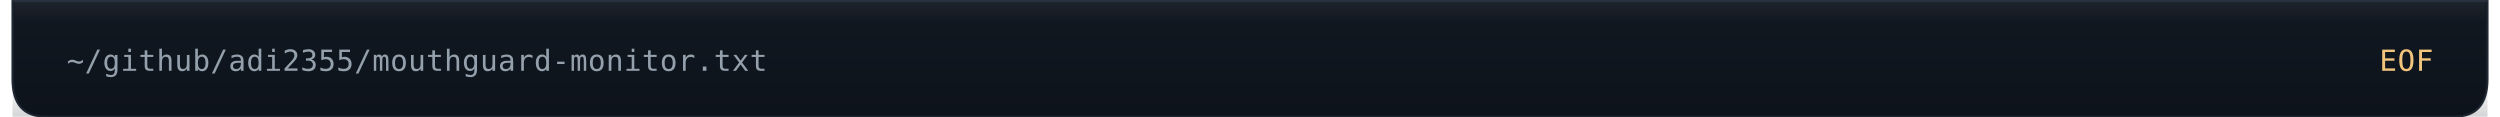
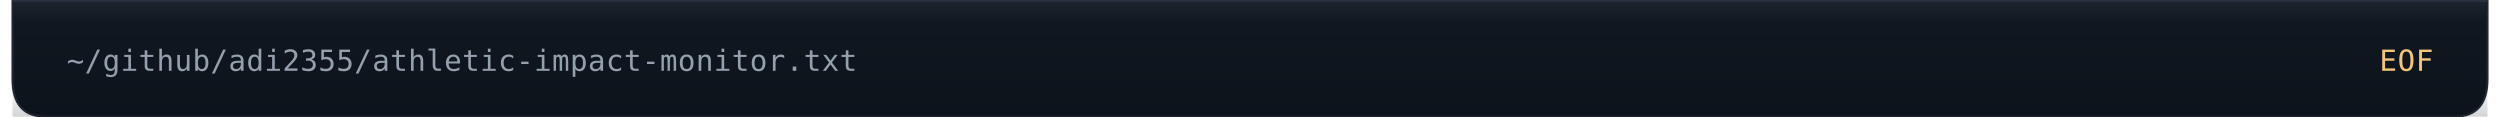
<svg xmlns="http://www.w3.org/2000/svg" viewBox="0 0 1200 56" role="img" aria-labelledby="title desc">
  <defs>
    <linearGradient id="bodyFill" x1="0" y1="0" x2="0" y2="1">
      <stop offset="0%" stop-color="#111821" />
      <stop offset="100%" stop-color="#0d131b" />
    </linearGradient>
    <linearGradient id="topGlow" x1="0" y1="0" x2="0" y2="1">
      <stop offset="0%" stop-color="#ffffff" stop-opacity="0.05" />
      <stop offset="100%" stop-color="#ffffff" stop-opacity="0" />
    </linearGradient>
    <linearGradient id="bottomBlend" x1="0" y1="0" x2="0" y2="1">
      <stop offset="0%" stop-color="#0d131b" stop-opacity="0" />
      <stop offset="100%" stop-color="#0d131b" stop-opacity="0.18" />
    </linearGradient>
    <path id="footerShape" d="       M 6 0       H 1194       V 38       Q 1194 56 1178 56       H 22       Q 6 56 6 38       Z     " />
  </defs>
  <use href="#footerShape" fill="url(#bodyFill)" stroke="#202833" stroke-width="1" />
  <line x1="6" y1="0.5" x2="1194" y2="0.5" stroke="#2a3440" stroke-opacity="0.9" />
  <rect x="7" y="1" width="1186" height="10" fill="url(#topGlow)" />
  <text x="32" y="34" fill="#94a0ac" font-family="ui-monospace, SFMono-Regular, Menlo, Consolas, monospace" font-size="14" letter-spacing="0.2">
-     ~/github/adi2355/mouthguard-monitor.txt
+     ~/github/adi2355/athletic-impact-monitor.txt
  </text>
  <text x="1168" y="34" text-anchor="end" fill="#f3c57c" font-family="ui-monospace, SFMono-Regular, Menlo, Consolas, monospace" font-size="14" letter-spacing="0.3">
    EOF
  </text>
  <rect x="6" y="40" width="1188" height="16" fill="url(#bottomBlend)" />
</svg>
